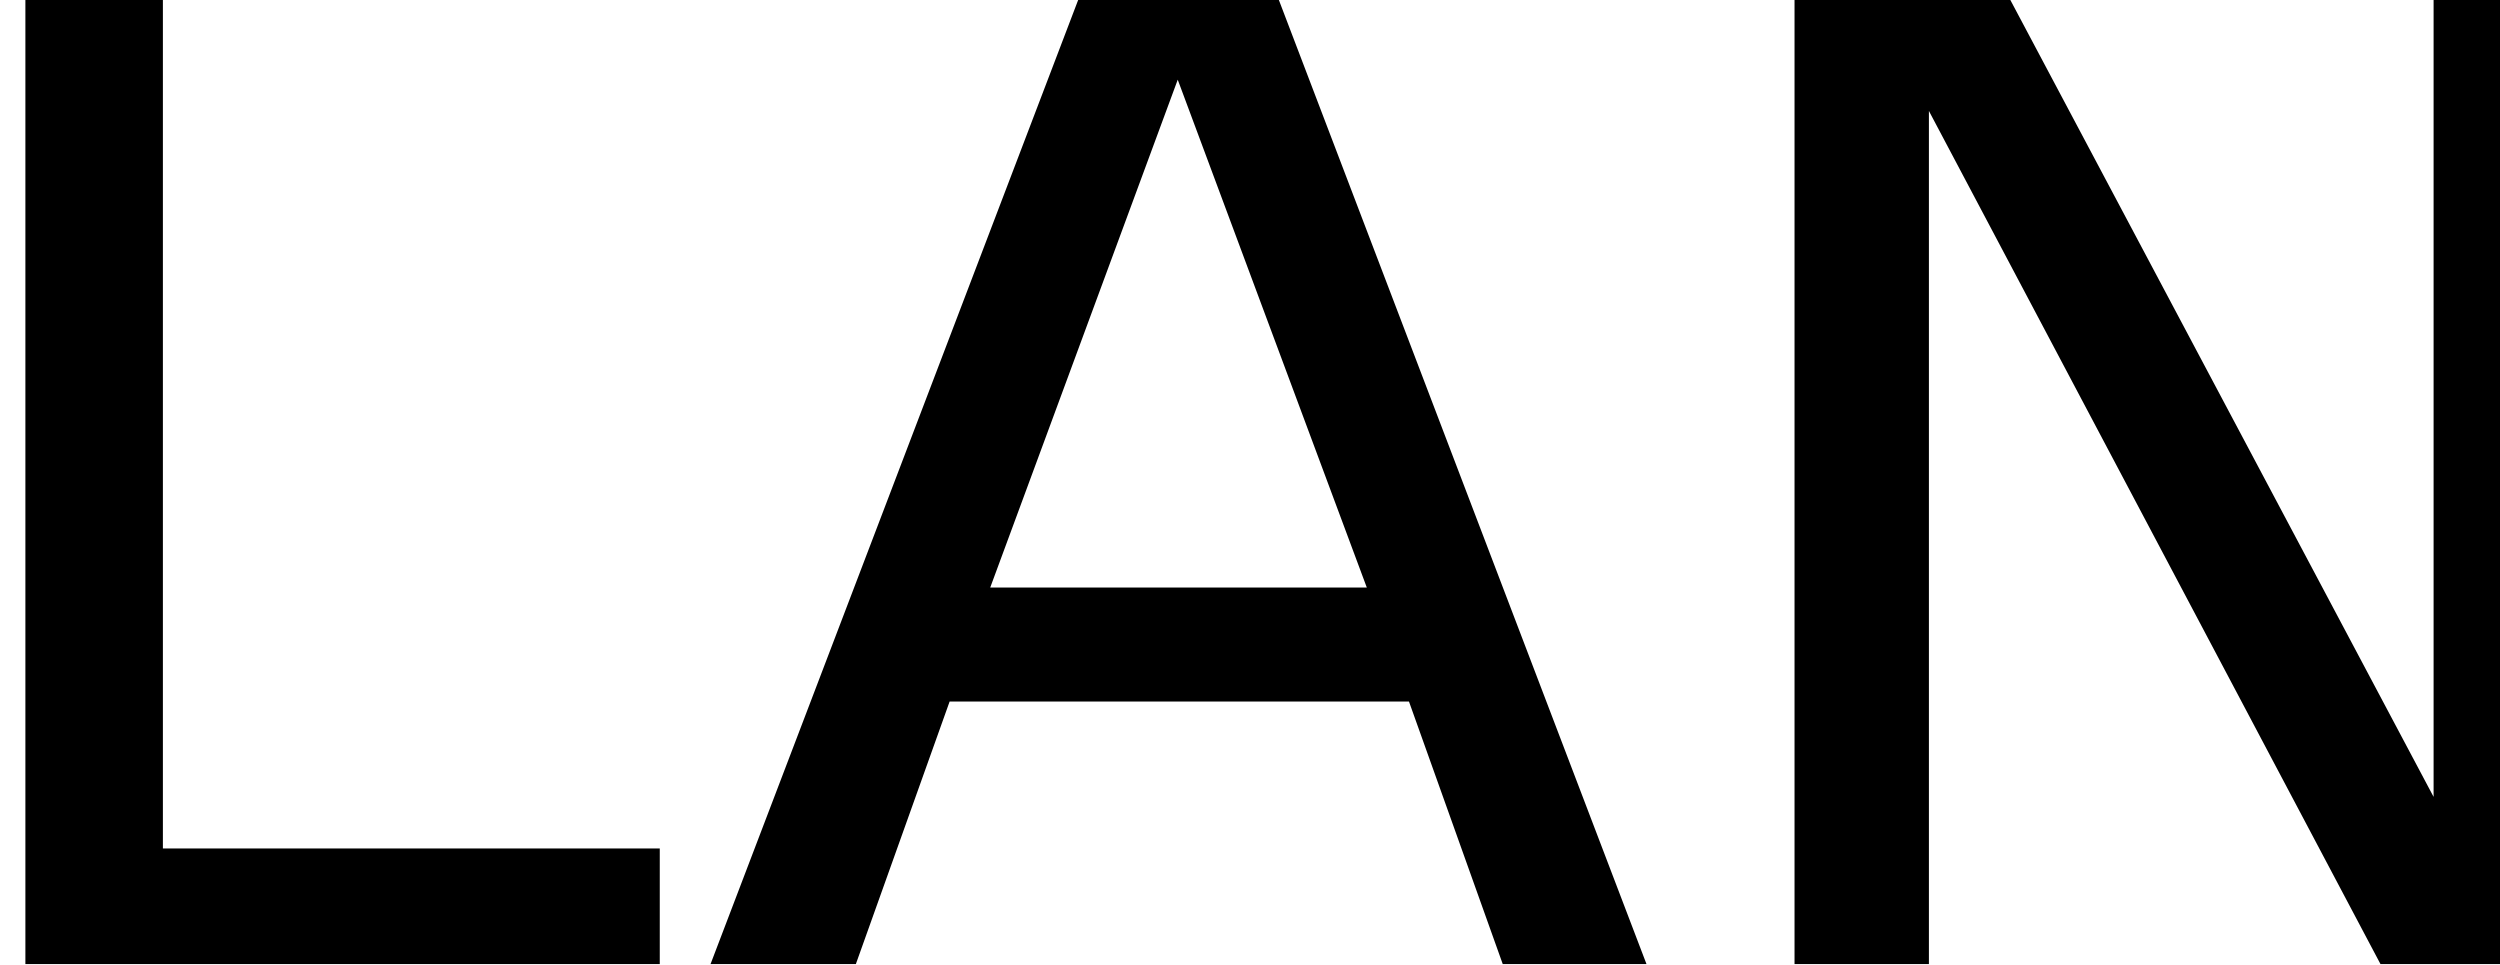
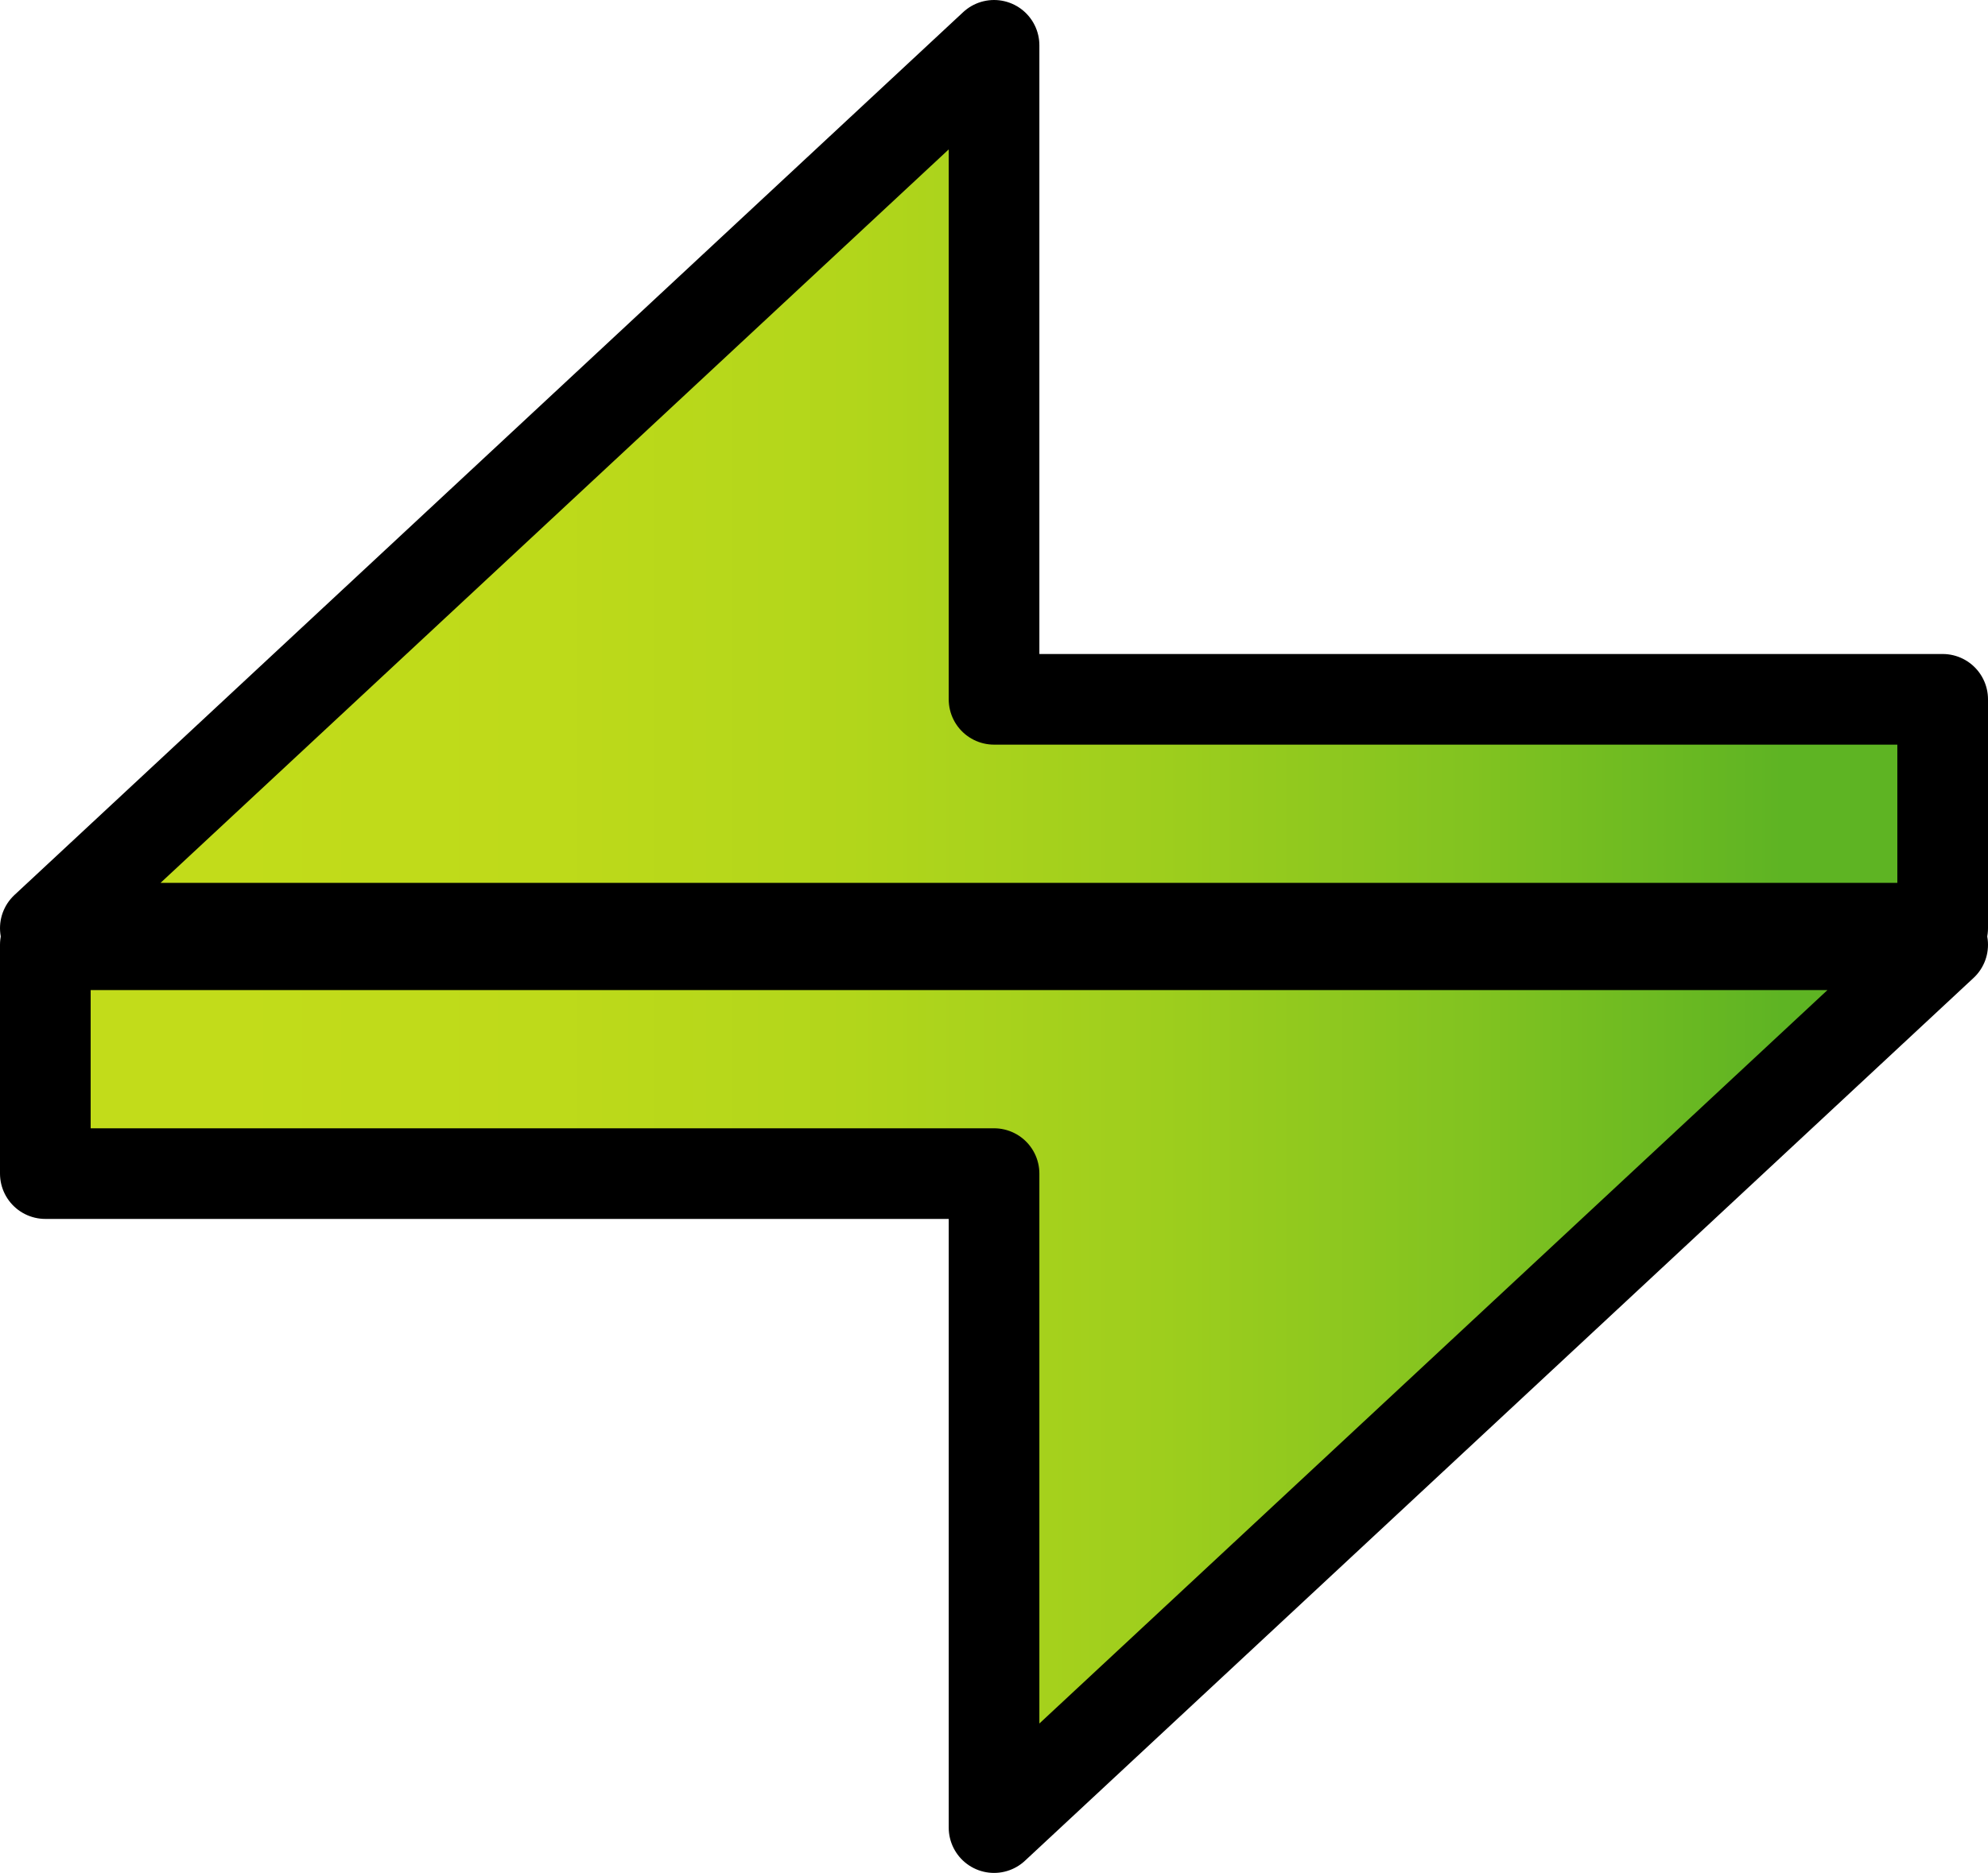
- <svg xmlns="http://www.w3.org/2000/svg" width="25" height="9.641" id="svg2" version="1.0">
-   <defs id="defs4">
-     </defs>
-   <g id="layer1" transform="translate(-4.0978193e-8,-19.35939)">
-     <text xml:space="preserve" style="font-size:13.993px;font-style:normal;font-weight:normal;fill:#000000;fill-opacity:1;stroke:none;stroke-width:1px;stroke-linecap:butt;stroke-linejoin:miter;stroke-opacity:1;font-family:Bitstream Vera Sans" x="-1.121" y="29" id="text3239">
-       <tspan id="tspan3241" x="-1.121" y="29">LAN</tspan>
-     </text>
+ <svg xmlns="http://www.w3.org/2000/svg" version="1.1" id="图层_1" width="21.929" height="20.665" viewBox="0 0 21.929 20.665" style="overflow:visible;enable-background:new 0 0 21.929 20.665;" xml:space="preserve">
+   <g>
+     <linearGradient id="XMLID_3_" gradientUnits="userSpaceOnUse" x1="1.718" y1="5.371" x2="20.933" y2="5.371">
+       <stop offset="0.039" style="stop-color:#C2DC1A" />
+       <stop offset="0.219" style="stop-color:#BEDA1A" />
+       <stop offset="0.398" style="stop-color:#B2D61B" />
+       <stop offset="0.576" style="stop-color:#9ECE1D" />
+       <stop offset="0.754" style="stop-color:#82C320" />
+       <stop offset="0.93" style="stop-color:#5FB423" />
+       <stop offset="0.933" style="stop-color:#5EB423" />
+     </linearGradient>
+     <polygon style="fill:url(#XMLID_3_);stroke:#000000;stroke-linejoin:round;" points="21.429,7.716 10.965,7.716 10.965,0.5    0.5,10.241 21.429,10.241  " />
+     <linearGradient id="XMLID_4_" gradientUnits="userSpaceOnUse" x1="1.718" y1="15.294" x2="20.933" y2="15.294">
+       <stop offset="0.039" style="stop-color:#C2DC1A" />
+       <stop offset="0.219" style="stop-color:#BEDA1A" />
+       <stop offset="0.398" style="stop-color:#B2D61B" />
+       <stop offset="0.576" style="stop-color:#9ECE1D" />
+       <stop offset="0.754" style="stop-color:#82C320" />
+       <stop offset="0.93" style="stop-color:#5FB423" />
+       <stop offset="0.933" style="stop-color:#5EB423" />
+     </linearGradient>
+     <polygon style="fill:url(#XMLID_4_);stroke:#000000;stroke-linejoin:round;" points="0.5,12.949 10.965,12.949 10.965,20.165    21.429,10.424 0.5,10.424  " />
  </g>
</svg>
